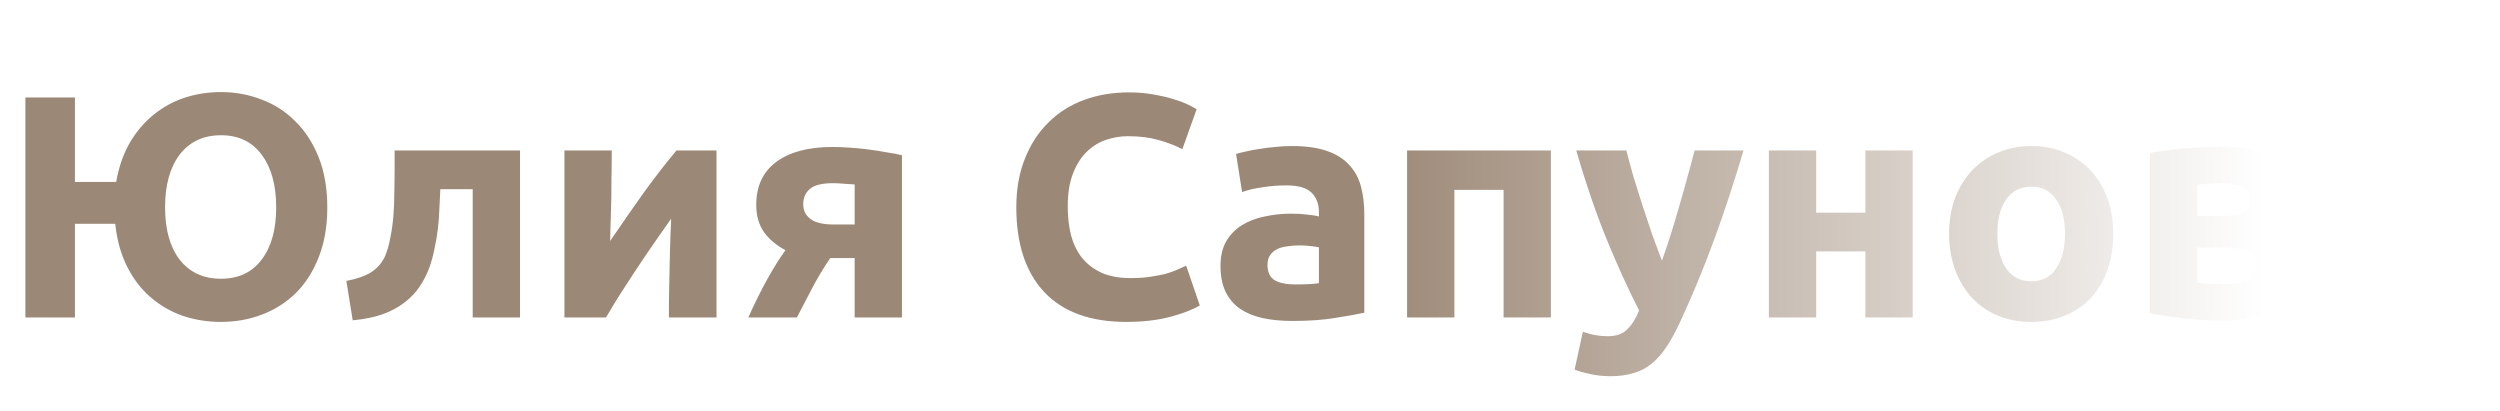
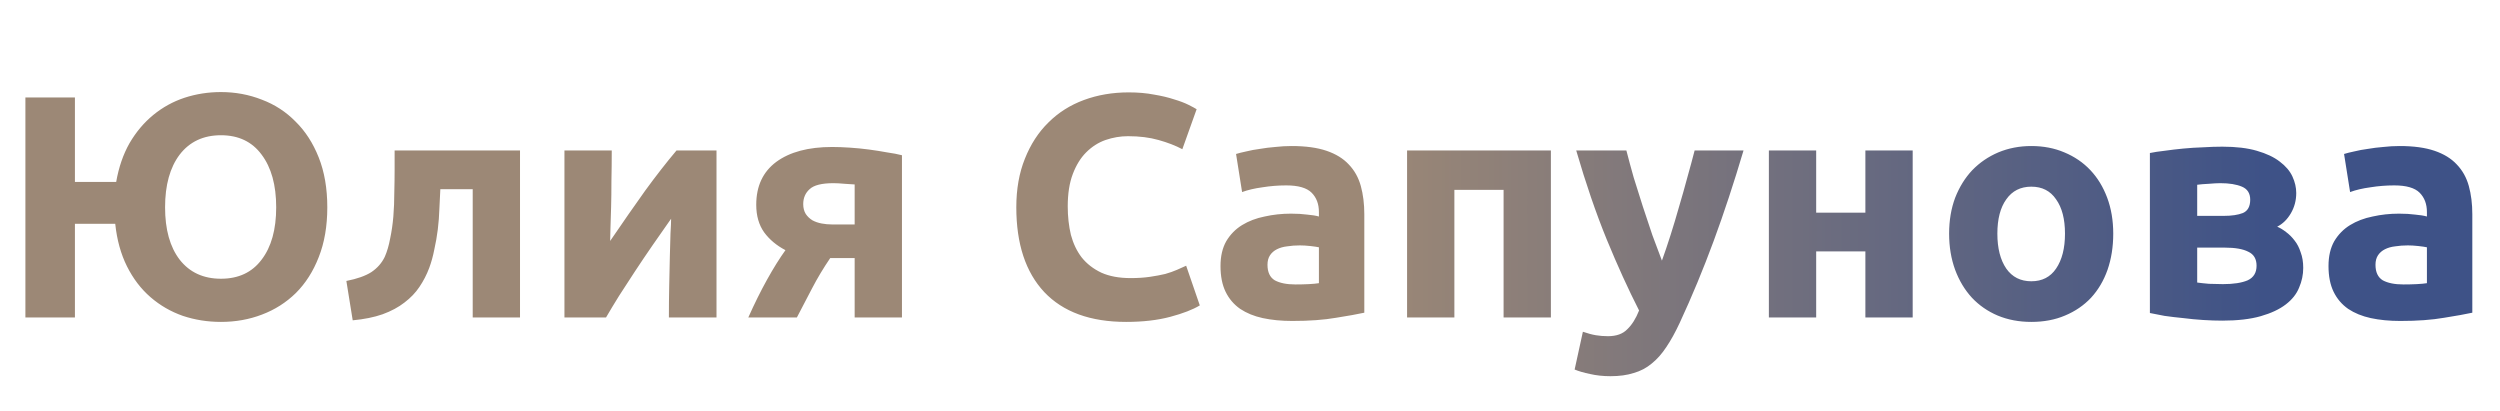
<svg xmlns="http://www.w3.org/2000/svg" width="189" height="31" viewBox="0 0 189 31" fill="none">
  <path d="M16.704 6.96C17.792 6.96 18.824 7.152 19.8 7.536C20.776 7.904 21.624 8.456 22.344 9.192C23.08 9.912 23.664 10.816 24.096 11.904C24.528 12.992 24.744 14.248 24.744 15.672C24.744 17.096 24.528 18.352 24.096 19.44C23.68 20.512 23.104 21.416 22.368 22.152C21.632 22.872 20.776 23.416 19.8 23.784C18.84 24.152 17.808 24.336 16.704 24.336C15.696 24.336 14.736 24.184 13.824 23.88C12.912 23.56 12.096 23.088 11.376 22.464C10.656 21.84 10.064 21.064 9.6 20.136C9.136 19.208 8.84 18.136 8.712 16.92H5.664V24H1.92V7.368H5.664V13.752H8.784C8.976 12.648 9.312 11.672 9.792 10.824C10.288 9.976 10.888 9.264 11.592 8.688C12.296 8.112 13.08 7.68 13.944 7.392C14.824 7.104 15.744 6.96 16.704 6.96ZM16.704 21.072C18.032 21.072 19.056 20.592 19.776 19.632C20.512 18.672 20.88 17.352 20.88 15.672C20.88 13.992 20.512 12.664 19.776 11.688C19.056 10.712 18.032 10.224 16.704 10.224C15.376 10.224 14.336 10.712 13.584 11.688C12.848 12.664 12.48 13.992 12.48 15.672C12.48 17.352 12.848 18.672 13.584 19.632C14.336 20.592 15.376 21.072 16.704 21.072ZM33.289 14.304C33.273 14.768 33.249 15.264 33.217 15.792C33.201 16.304 33.161 16.824 33.097 17.352C33.033 17.864 32.945 18.368 32.833 18.864C32.737 19.36 32.609 19.824 32.449 20.256C32.257 20.768 32.009 21.248 31.705 21.696C31.417 22.128 31.041 22.52 30.577 22.872C30.129 23.224 29.577 23.52 28.921 23.76C28.281 23.984 27.529 24.136 26.665 24.216L26.185 21.24C27.001 21.08 27.633 20.856 28.081 20.568C28.529 20.264 28.865 19.88 29.089 19.416C29.265 19.016 29.401 18.552 29.497 18.024C29.609 17.496 29.689 16.944 29.737 16.368C29.785 15.776 29.809 15.176 29.809 14.568C29.825 13.96 29.833 13.376 29.833 12.816V11.376H39.313V24H35.737V14.304H33.289ZM54.168 11.376V24H50.568C50.568 23.2 50.576 22.408 50.592 21.624C50.608 20.824 50.624 20.088 50.64 19.416C50.656 18.744 50.672 18.16 50.688 17.664C50.72 17.152 50.736 16.776 50.736 16.536C50.272 17.192 49.808 17.856 49.344 18.528C48.88 19.2 48.432 19.864 48 20.52C47.584 21.16 47.184 21.776 46.8 22.368C46.432 22.96 46.104 23.504 45.816 24H42.672V11.376H46.248C46.248 12.176 46.24 12.944 46.224 13.68C46.224 14.4 46.216 15.056 46.2 15.648C46.184 16.24 46.168 16.76 46.152 17.208C46.136 17.64 46.128 17.976 46.128 18.216C47.088 16.808 47.968 15.544 48.768 14.424C49.584 13.304 50.376 12.288 51.144 11.376H54.168ZM62.764 19.512C62.252 20.264 61.796 21.024 61.396 21.792C60.996 22.544 60.612 23.28 60.244 24H56.572C57.036 22.96 57.508 22.008 57.988 21.144C58.468 20.28 58.932 19.536 59.38 18.912C58.708 18.56 58.172 18.112 57.772 17.568C57.372 17.008 57.172 16.312 57.172 15.48C57.172 14.072 57.676 12.992 58.684 12.24C59.708 11.488 61.116 11.112 62.908 11.112C63.308 11.112 63.748 11.128 64.228 11.16C64.724 11.192 65.212 11.24 65.692 11.304C66.172 11.368 66.628 11.44 67.06 11.52C67.508 11.584 67.884 11.656 68.188 11.736V24H64.612V19.512H62.764ZM64.612 13.944C64.452 13.928 64.204 13.912 63.868 13.896C63.532 13.864 63.244 13.848 63.004 13.848C62.124 13.848 61.524 14 61.204 14.304C60.884 14.592 60.724 14.968 60.724 15.432C60.724 15.72 60.788 15.968 60.916 16.176C61.044 16.368 61.212 16.528 61.42 16.656C61.628 16.768 61.86 16.848 62.116 16.896C62.372 16.944 62.628 16.968 62.884 16.968H64.612V13.944ZM85.137 24.336C82.433 24.336 80.369 23.584 78.945 22.08C77.537 20.576 76.833 18.44 76.833 15.672C76.833 14.296 77.049 13.072 77.481 12C77.913 10.912 78.505 10 79.257 9.264C80.009 8.512 80.905 7.944 81.945 7.56C82.985 7.176 84.113 6.984 85.329 6.984C86.033 6.984 86.673 7.04 87.249 7.152C87.825 7.248 88.329 7.368 88.761 7.512C89.193 7.64 89.553 7.776 89.841 7.92C90.129 8.064 90.337 8.176 90.465 8.256L89.385 11.28C88.873 11.008 88.273 10.776 87.585 10.584C86.913 10.392 86.145 10.296 85.281 10.296C84.705 10.296 84.137 10.392 83.577 10.584C83.033 10.776 82.545 11.088 82.113 11.52C81.697 11.936 81.361 12.48 81.105 13.152C80.849 13.824 80.721 14.64 80.721 15.6C80.721 16.368 80.801 17.088 80.961 17.76C81.137 18.416 81.409 18.984 81.777 19.464C82.161 19.944 82.657 20.328 83.265 20.616C83.873 20.888 84.609 21.024 85.473 21.024C86.017 21.024 86.505 20.992 86.937 20.928C87.369 20.864 87.753 20.792 88.089 20.712C88.425 20.616 88.721 20.512 88.977 20.4C89.233 20.288 89.465 20.184 89.673 20.088L90.705 23.088C90.177 23.408 89.433 23.696 88.473 23.952C87.513 24.208 86.401 24.336 85.137 24.336ZM97.934 21.504C98.286 21.504 98.622 21.496 98.942 21.48C99.262 21.464 99.518 21.44 99.71 21.408V18.696C99.566 18.664 99.35 18.632 99.062 18.6C98.774 18.568 98.51 18.552 98.27 18.552C97.934 18.552 97.614 18.576 97.31 18.624C97.022 18.656 96.766 18.728 96.542 18.84C96.318 18.952 96.142 19.104 96.014 19.296C95.886 19.488 95.822 19.728 95.822 20.016C95.822 20.576 96.006 20.968 96.374 21.192C96.758 21.4 97.278 21.504 97.934 21.504ZM97.646 11.04C98.702 11.04 99.582 11.16 100.286 11.4C100.99 11.64 101.55 11.984 101.966 12.432C102.398 12.88 102.702 13.424 102.878 14.064C103.054 14.704 103.142 15.416 103.142 16.2V23.64C102.63 23.752 101.918 23.88 101.006 24.024C100.094 24.184 98.99 24.264 97.694 24.264C96.878 24.264 96.134 24.192 95.462 24.048C94.806 23.904 94.238 23.672 93.758 23.352C93.278 23.016 92.91 22.584 92.654 22.056C92.398 21.528 92.27 20.88 92.27 20.112C92.27 19.376 92.414 18.752 92.702 18.24C93.006 17.728 93.406 17.32 93.902 17.016C94.398 16.712 94.966 16.496 95.606 16.368C96.246 16.224 96.91 16.152 97.598 16.152C98.062 16.152 98.47 16.176 98.822 16.224C99.19 16.256 99.486 16.304 99.71 16.368V16.032C99.71 15.424 99.526 14.936 99.158 14.568C98.79 14.2 98.15 14.016 97.238 14.016C96.63 14.016 96.03 14.064 95.438 14.16C94.846 14.24 94.334 14.36 93.902 14.52L93.446 11.64C93.654 11.576 93.91 11.512 94.214 11.448C94.534 11.368 94.878 11.304 95.246 11.256C95.614 11.192 95.998 11.144 96.398 11.112C96.814 11.064 97.23 11.04 97.646 11.04ZM117.247 11.376V24H113.671V14.352H109.951V24H106.375V11.376H117.247ZM131.81 11.376C131.09 13.808 130.338 16.088 129.554 18.216C128.77 20.344 127.914 22.408 126.986 24.408C126.65 25.128 126.314 25.736 125.978 26.232C125.642 26.744 125.274 27.16 124.874 27.48C124.474 27.816 124.018 28.056 123.506 28.2C123.01 28.36 122.426 28.44 121.754 28.44C121.194 28.44 120.674 28.384 120.194 28.272C119.73 28.176 119.346 28.064 119.042 27.936L119.666 25.08C120.034 25.208 120.362 25.296 120.65 25.344C120.938 25.392 121.242 25.416 121.562 25.416C122.202 25.416 122.69 25.24 123.026 24.888C123.378 24.552 123.674 24.08 123.914 23.472C123.098 21.872 122.282 20.08 121.466 18.096C120.65 16.096 119.882 13.856 119.162 11.376H122.954C123.114 12 123.298 12.68 123.506 13.416C123.73 14.136 123.962 14.872 124.202 15.624C124.442 16.36 124.682 17.08 124.922 17.784C125.178 18.488 125.418 19.128 125.642 19.704C125.85 19.128 126.066 18.488 126.29 17.784C126.514 17.08 126.73 16.36 126.938 15.624C127.162 14.872 127.37 14.136 127.562 13.416C127.77 12.68 127.954 12 128.114 11.376H131.81ZM144.599 24H141.023V19.008H137.303V24H133.727V11.376H137.303V16.08H141.023V11.376H144.599V24ZM159.761 17.664C159.761 18.656 159.617 19.568 159.329 20.4C159.041 21.216 158.625 21.92 158.081 22.512C157.537 23.088 156.881 23.536 156.113 23.856C155.361 24.176 154.513 24.336 153.569 24.336C152.641 24.336 151.793 24.176 151.025 23.856C150.273 23.536 149.625 23.088 149.081 22.512C148.537 21.92 148.113 21.216 147.809 20.4C147.505 19.568 147.353 18.656 147.353 17.664C147.353 16.672 147.505 15.768 147.809 14.952C148.129 14.136 148.561 13.44 149.105 12.864C149.665 12.288 150.321 11.84 151.073 11.52C151.841 11.2 152.673 11.04 153.569 11.04C154.481 11.04 155.313 11.2 156.065 11.52C156.833 11.84 157.489 12.288 158.033 12.864C158.577 13.44 159.001 14.136 159.305 14.952C159.609 15.768 159.761 16.672 159.761 17.664ZM156.113 17.664C156.113 16.56 155.889 15.696 155.441 15.072C155.009 14.432 154.385 14.112 153.569 14.112C152.753 14.112 152.121 14.432 151.673 15.072C151.225 15.696 151.001 16.56 151.001 17.664C151.001 18.768 151.225 19.648 151.673 20.304C152.121 20.944 152.753 21.264 153.569 21.264C154.385 21.264 155.009 20.944 155.441 20.304C155.889 19.648 156.113 18.768 156.113 17.664ZM166.108 21.36C166.332 21.392 166.628 21.424 166.996 21.456C167.38 21.472 167.732 21.48 168.052 21.48C168.852 21.48 169.476 21.384 169.924 21.192C170.372 20.984 170.596 20.616 170.596 20.088C170.596 19.576 170.388 19.224 169.972 19.032C169.572 18.824 168.98 18.72 168.196 18.72H166.108V21.36ZM168.124 16.32C168.716 16.32 169.196 16.248 169.564 16.104C169.932 15.944 170.116 15.608 170.116 15.096C170.116 14.616 169.908 14.288 169.492 14.112C169.076 13.936 168.532 13.848 167.86 13.848C167.636 13.848 167.34 13.864 166.972 13.896C166.62 13.912 166.332 13.936 166.108 13.968V16.32H168.124ZM168.004 24.24C167.556 24.24 167.076 24.224 166.564 24.192C166.052 24.16 165.548 24.112 165.052 24.048C164.556 24 164.084 23.944 163.636 23.88C163.204 23.8 162.836 23.728 162.532 23.664V11.568C162.836 11.504 163.204 11.448 163.636 11.4C164.084 11.336 164.556 11.28 165.052 11.232C165.548 11.184 166.052 11.152 166.564 11.136C167.076 11.104 167.556 11.088 168.004 11.088C169.044 11.088 169.916 11.192 170.62 11.4C171.34 11.608 171.916 11.88 172.348 12.216C172.796 12.552 173.116 12.928 173.308 13.344C173.5 13.76 173.596 14.176 173.596 14.592C173.596 15.152 173.46 15.664 173.188 16.128C172.916 16.592 172.572 16.928 172.156 17.136C172.38 17.232 172.604 17.368 172.828 17.544C173.068 17.72 173.284 17.936 173.476 18.192C173.668 18.432 173.82 18.728 173.932 19.08C174.06 19.416 174.124 19.808 174.124 20.256C174.124 20.768 174.02 21.264 173.812 21.744C173.62 22.224 173.284 22.648 172.804 23.016C172.324 23.384 171.692 23.68 170.908 23.904C170.124 24.128 169.156 24.24 168.004 24.24ZM181.699 21.504C182.051 21.504 182.387 21.496 182.707 21.48C183.027 21.464 183.283 21.44 183.475 21.408V18.696C183.331 18.664 183.115 18.632 182.827 18.6C182.539 18.568 182.275 18.552 182.035 18.552C181.699 18.552 181.379 18.576 181.075 18.624C180.787 18.656 180.531 18.728 180.307 18.84C180.083 18.952 179.907 19.104 179.779 19.296C179.651 19.488 179.587 19.728 179.587 20.016C179.587 20.576 179.771 20.968 180.139 21.192C180.523 21.4 181.043 21.504 181.699 21.504ZM181.411 11.04C182.467 11.04 183.347 11.16 184.051 11.4C184.755 11.64 185.315 11.984 185.731 12.432C186.163 12.88 186.467 13.424 186.643 14.064C186.819 14.704 186.907 15.416 186.907 16.2V23.64C186.395 23.752 185.683 23.88 184.771 24.024C183.859 24.184 182.755 24.264 181.459 24.264C180.643 24.264 179.899 24.192 179.227 24.048C178.571 23.904 178.003 23.672 177.523 23.352C177.043 23.016 176.675 22.584 176.419 22.056C176.163 21.528 176.035 20.88 176.035 20.112C176.035 19.376 176.179 18.752 176.467 18.24C176.771 17.728 177.171 17.32 177.667 17.016C178.163 16.712 178.731 16.496 179.371 16.368C180.011 16.224 180.675 16.152 181.363 16.152C181.827 16.152 182.235 16.176 182.587 16.224C182.955 16.256 183.251 16.304 183.475 16.368V16.032C183.475 15.424 183.291 14.936 182.923 14.568C182.555 14.2 181.915 14.016 181.003 14.016C180.395 14.016 179.795 14.064 179.203 14.16C178.611 14.24 178.099 14.36 177.667 14.52L177.211 11.64C177.419 11.576 177.675 11.512 177.979 11.448C178.299 11.368 178.643 11.304 179.011 11.256C179.379 11.192 179.763 11.144 180.163 11.112C180.579 11.064 180.995 11.04 181.411 11.04Z" fill="url(#paint0_linear_121_7)" />
  <defs>
    <linearGradient id="paint0_linear_121_7" x1="3.167" y1="0.353" x2="171.117" y2="0.353" gradientUnits="userSpaceOnUse">
      <stop offset="0.598" stop-color="#9C8876" />
-       <stop offset="1" stop-color="white" />
+       <stop offset="1" stop-color="#3E5287" />
    </linearGradient>
  </defs>
</svg>
